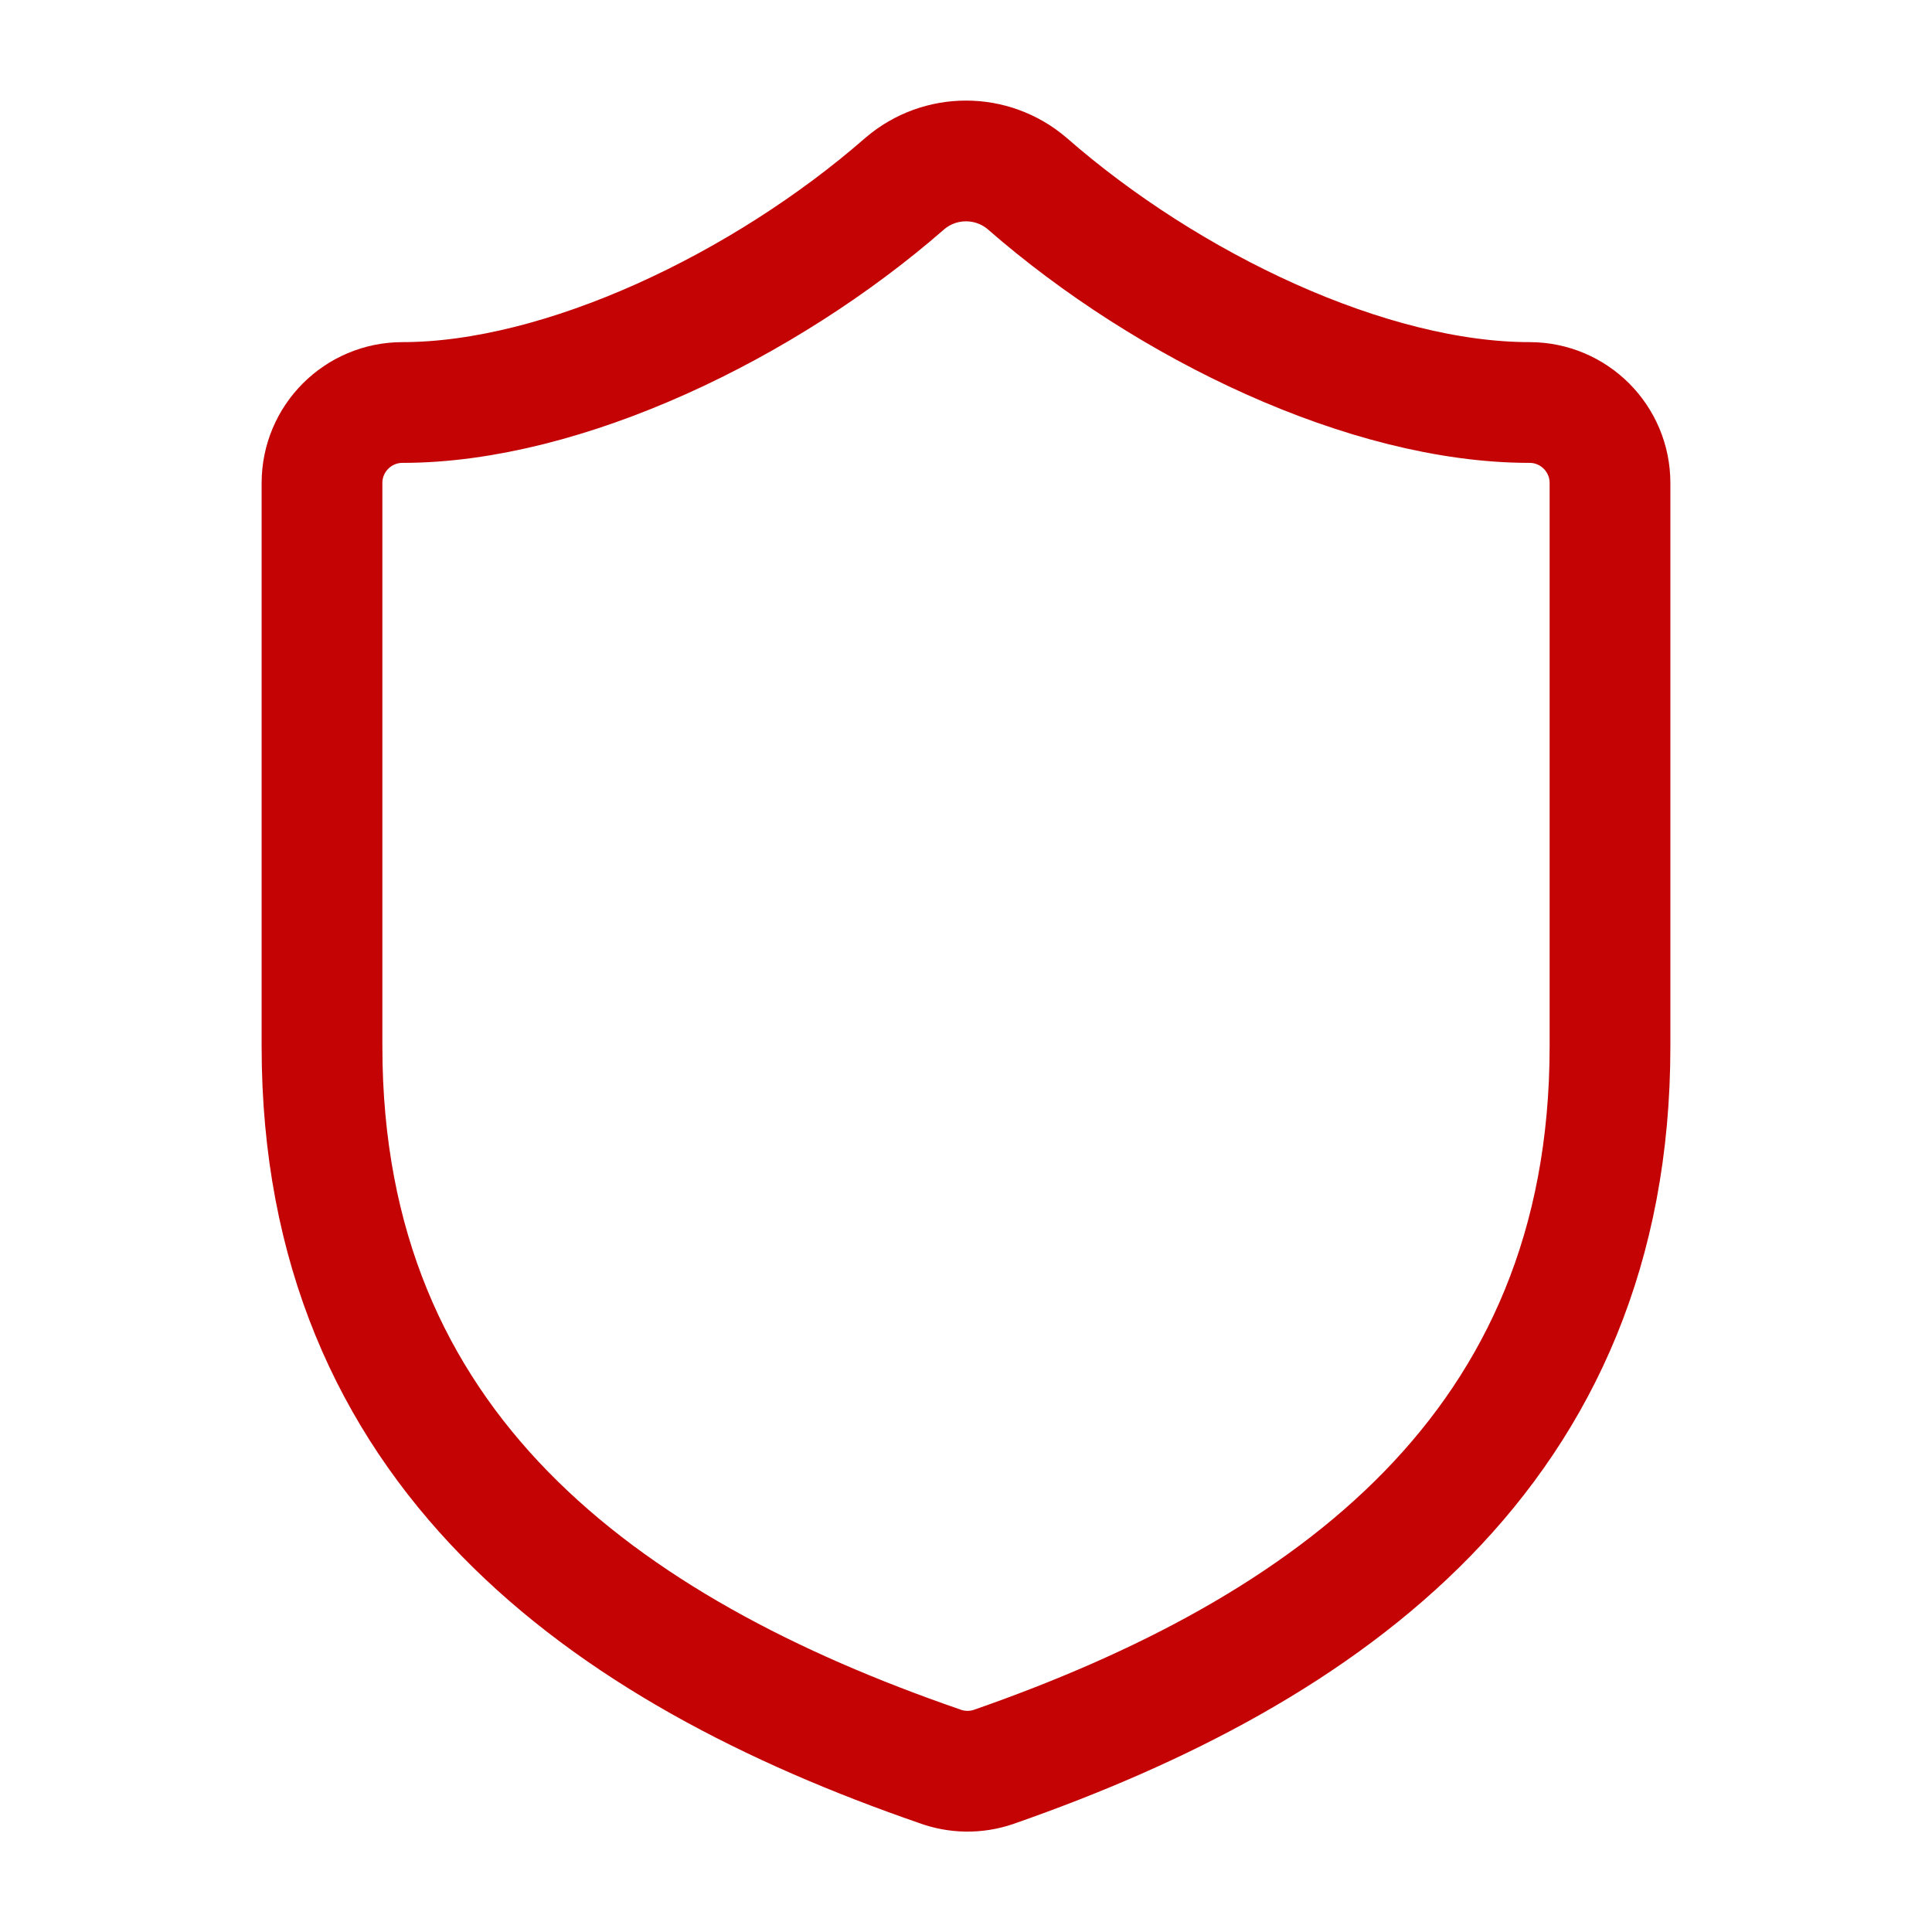
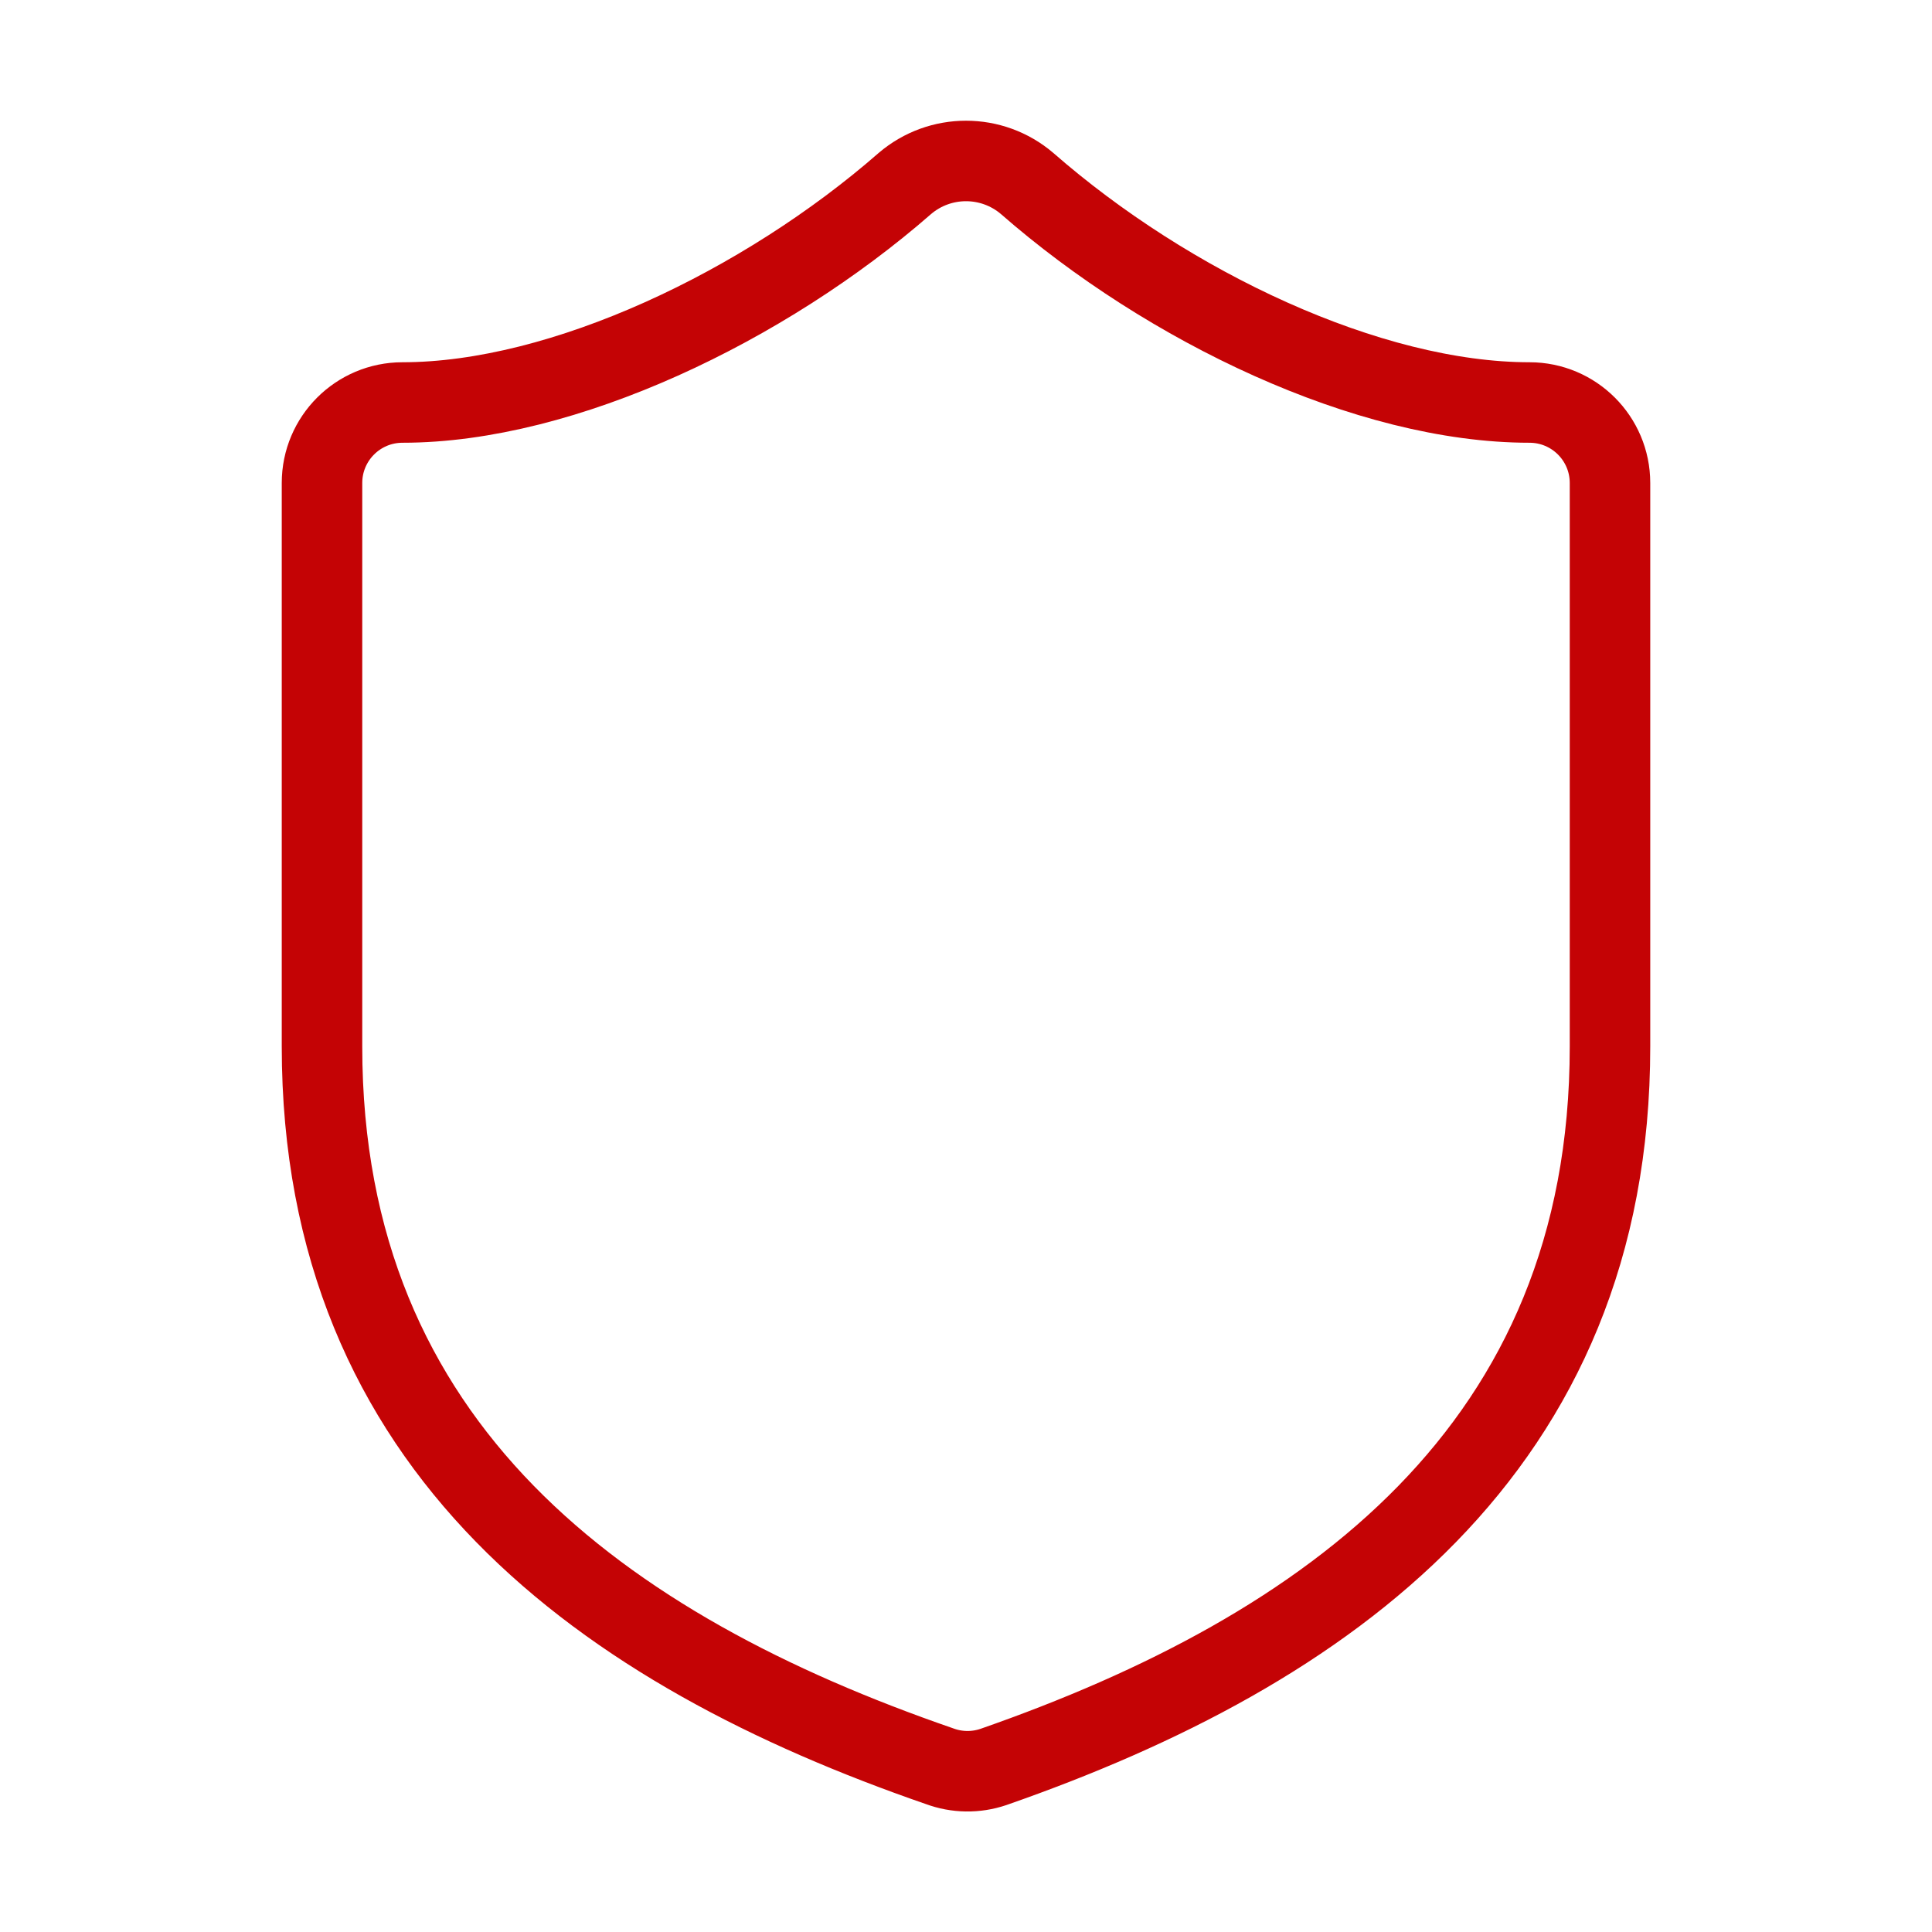
- <svg xmlns="http://www.w3.org/2000/svg" width="100" height="100" viewBox="0 0 24 24" fill="none" stroke="#c40305" stroke-width="1.5" stroke-linecap="round" stroke-linejoin="round">
+ <svg xmlns="http://www.w3.org/2000/svg" width="100" height="100" viewBox="0 0 24 24" fill="none" stroke="#c40305" stroke-width="1" stroke-linecap="round" stroke-linejoin="round">
  <path d="M20 13c0 5-3.5 7.5-7.66 8.95a1 1 0 0 1-.67-.01C7.5 20.5 4 18 4 13V6a1 1 0 0 1 1-1c2 0 4.5-1.2 6.24-2.72a1.17 1.17 0 0 1 1.52 0C14.51 3.81 17 5 19 5a1 1 0 0 1 1 1z" />
</svg>
